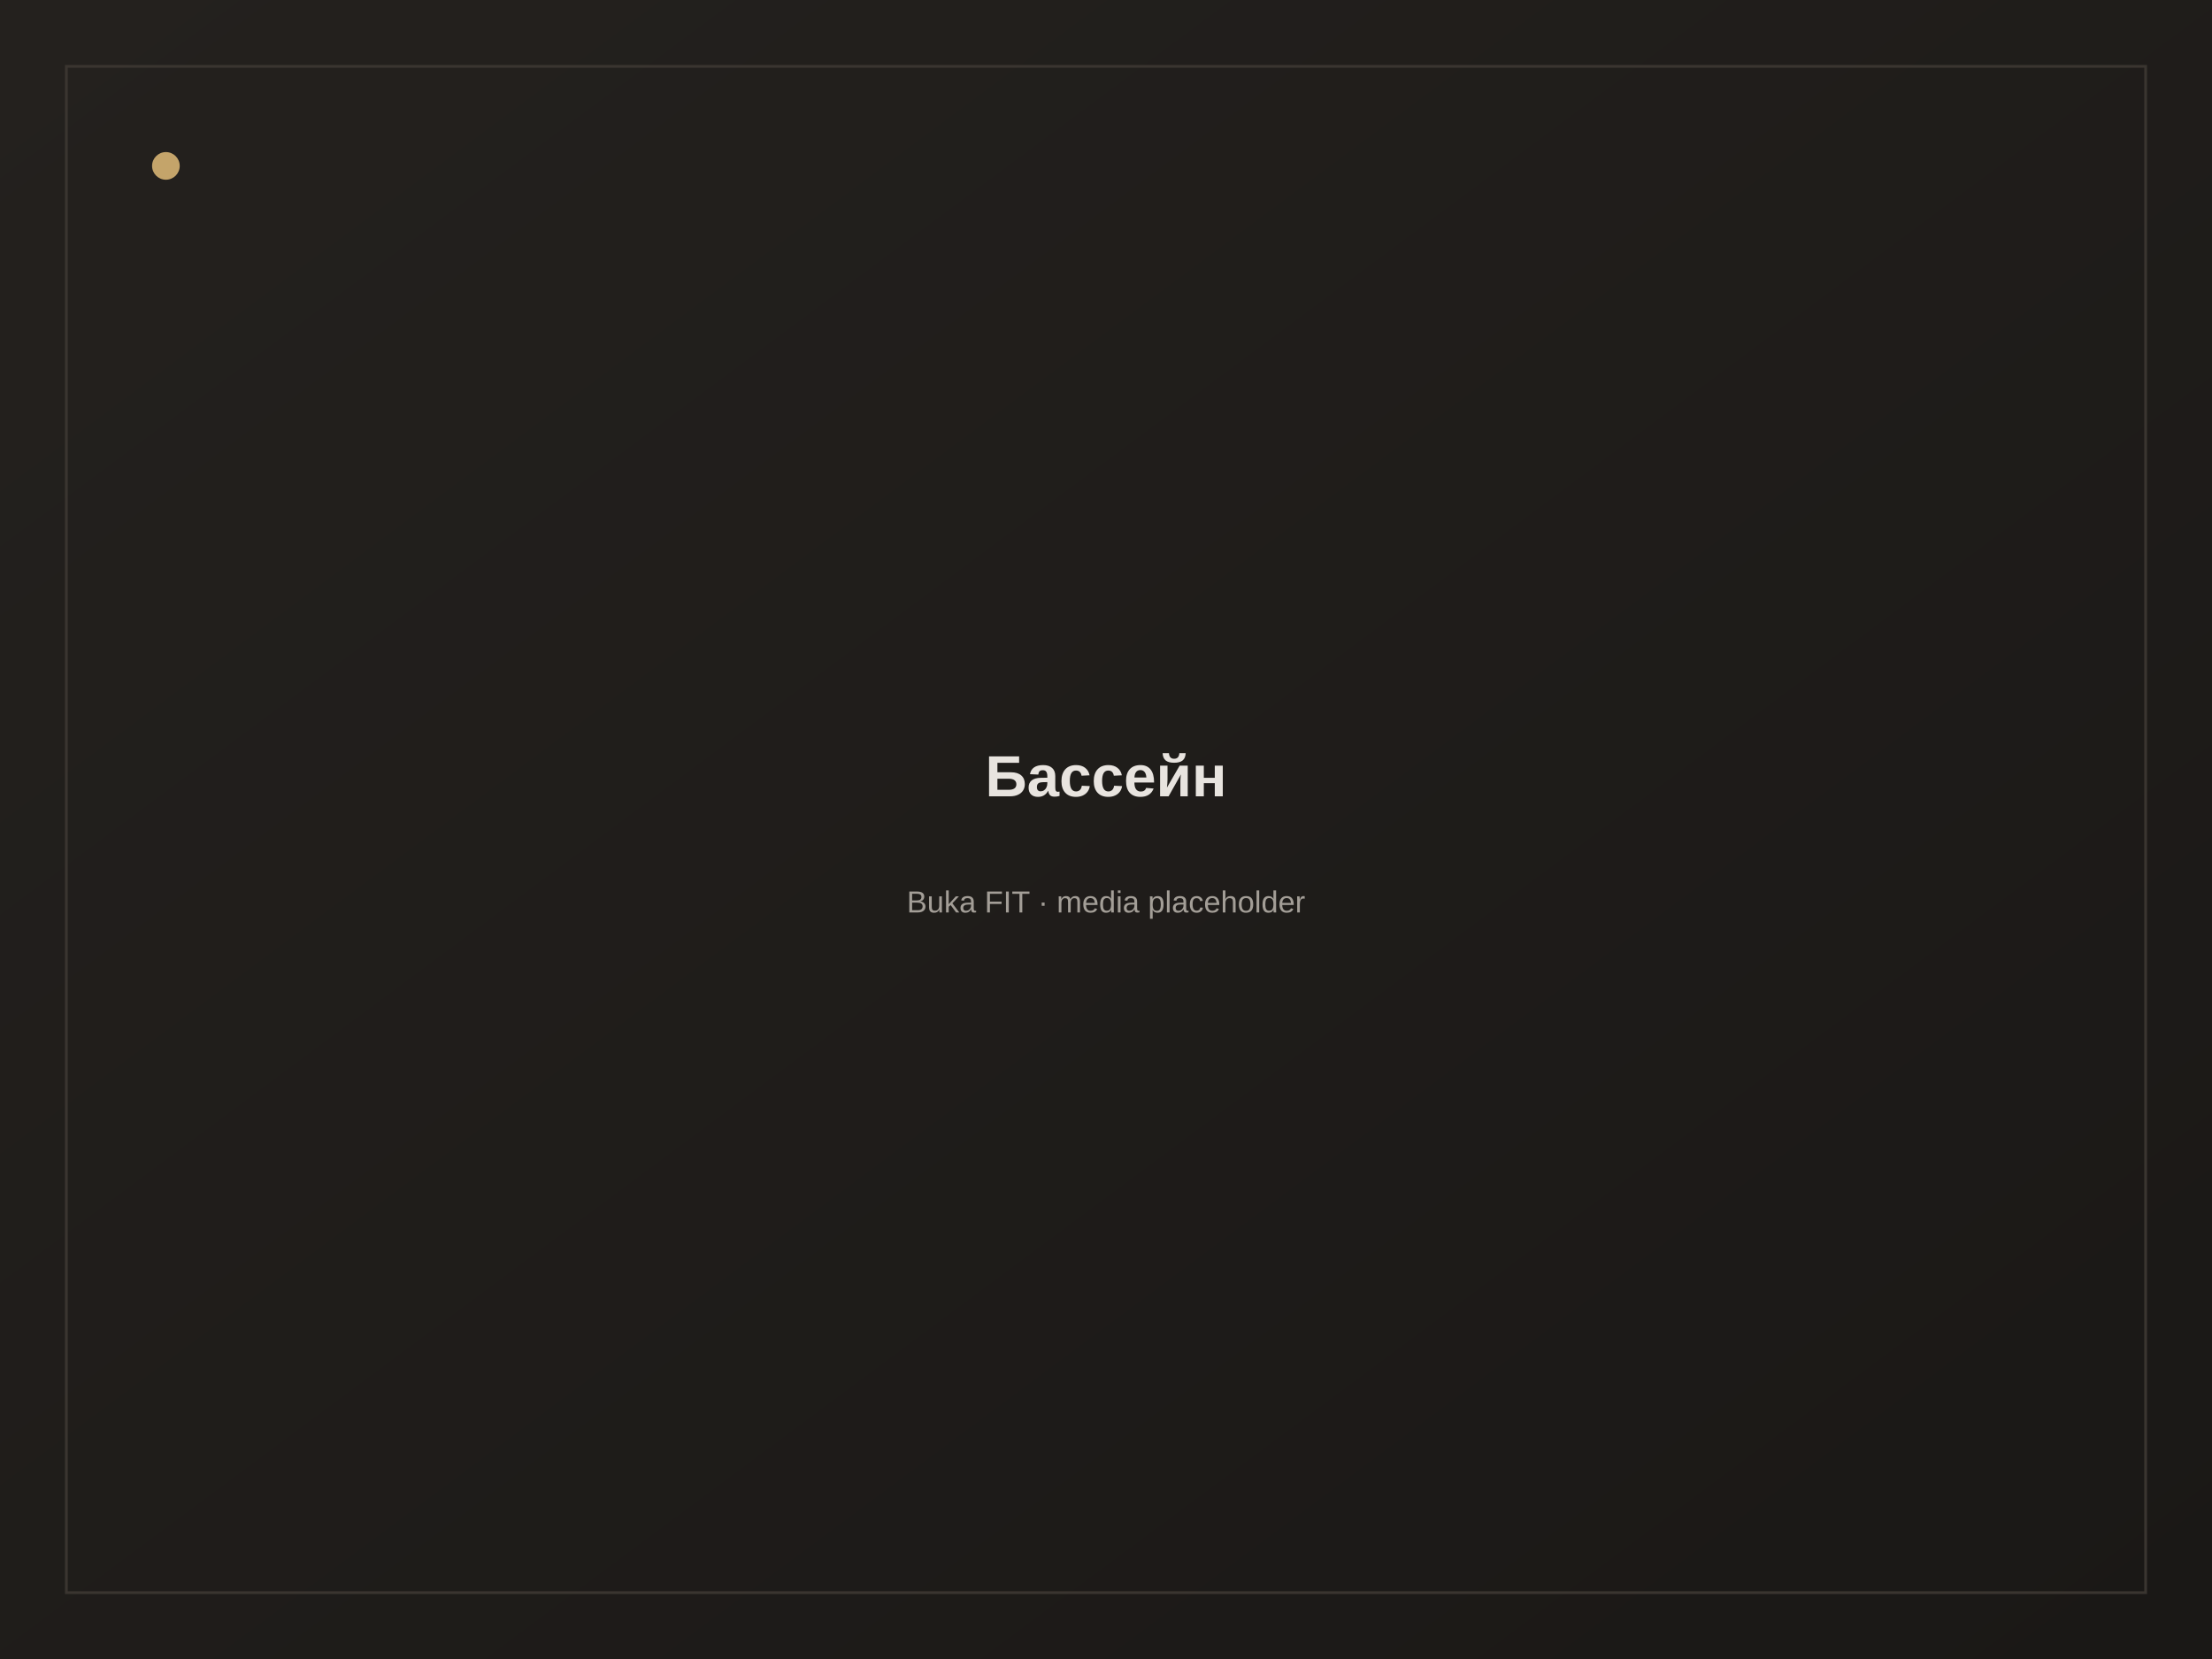
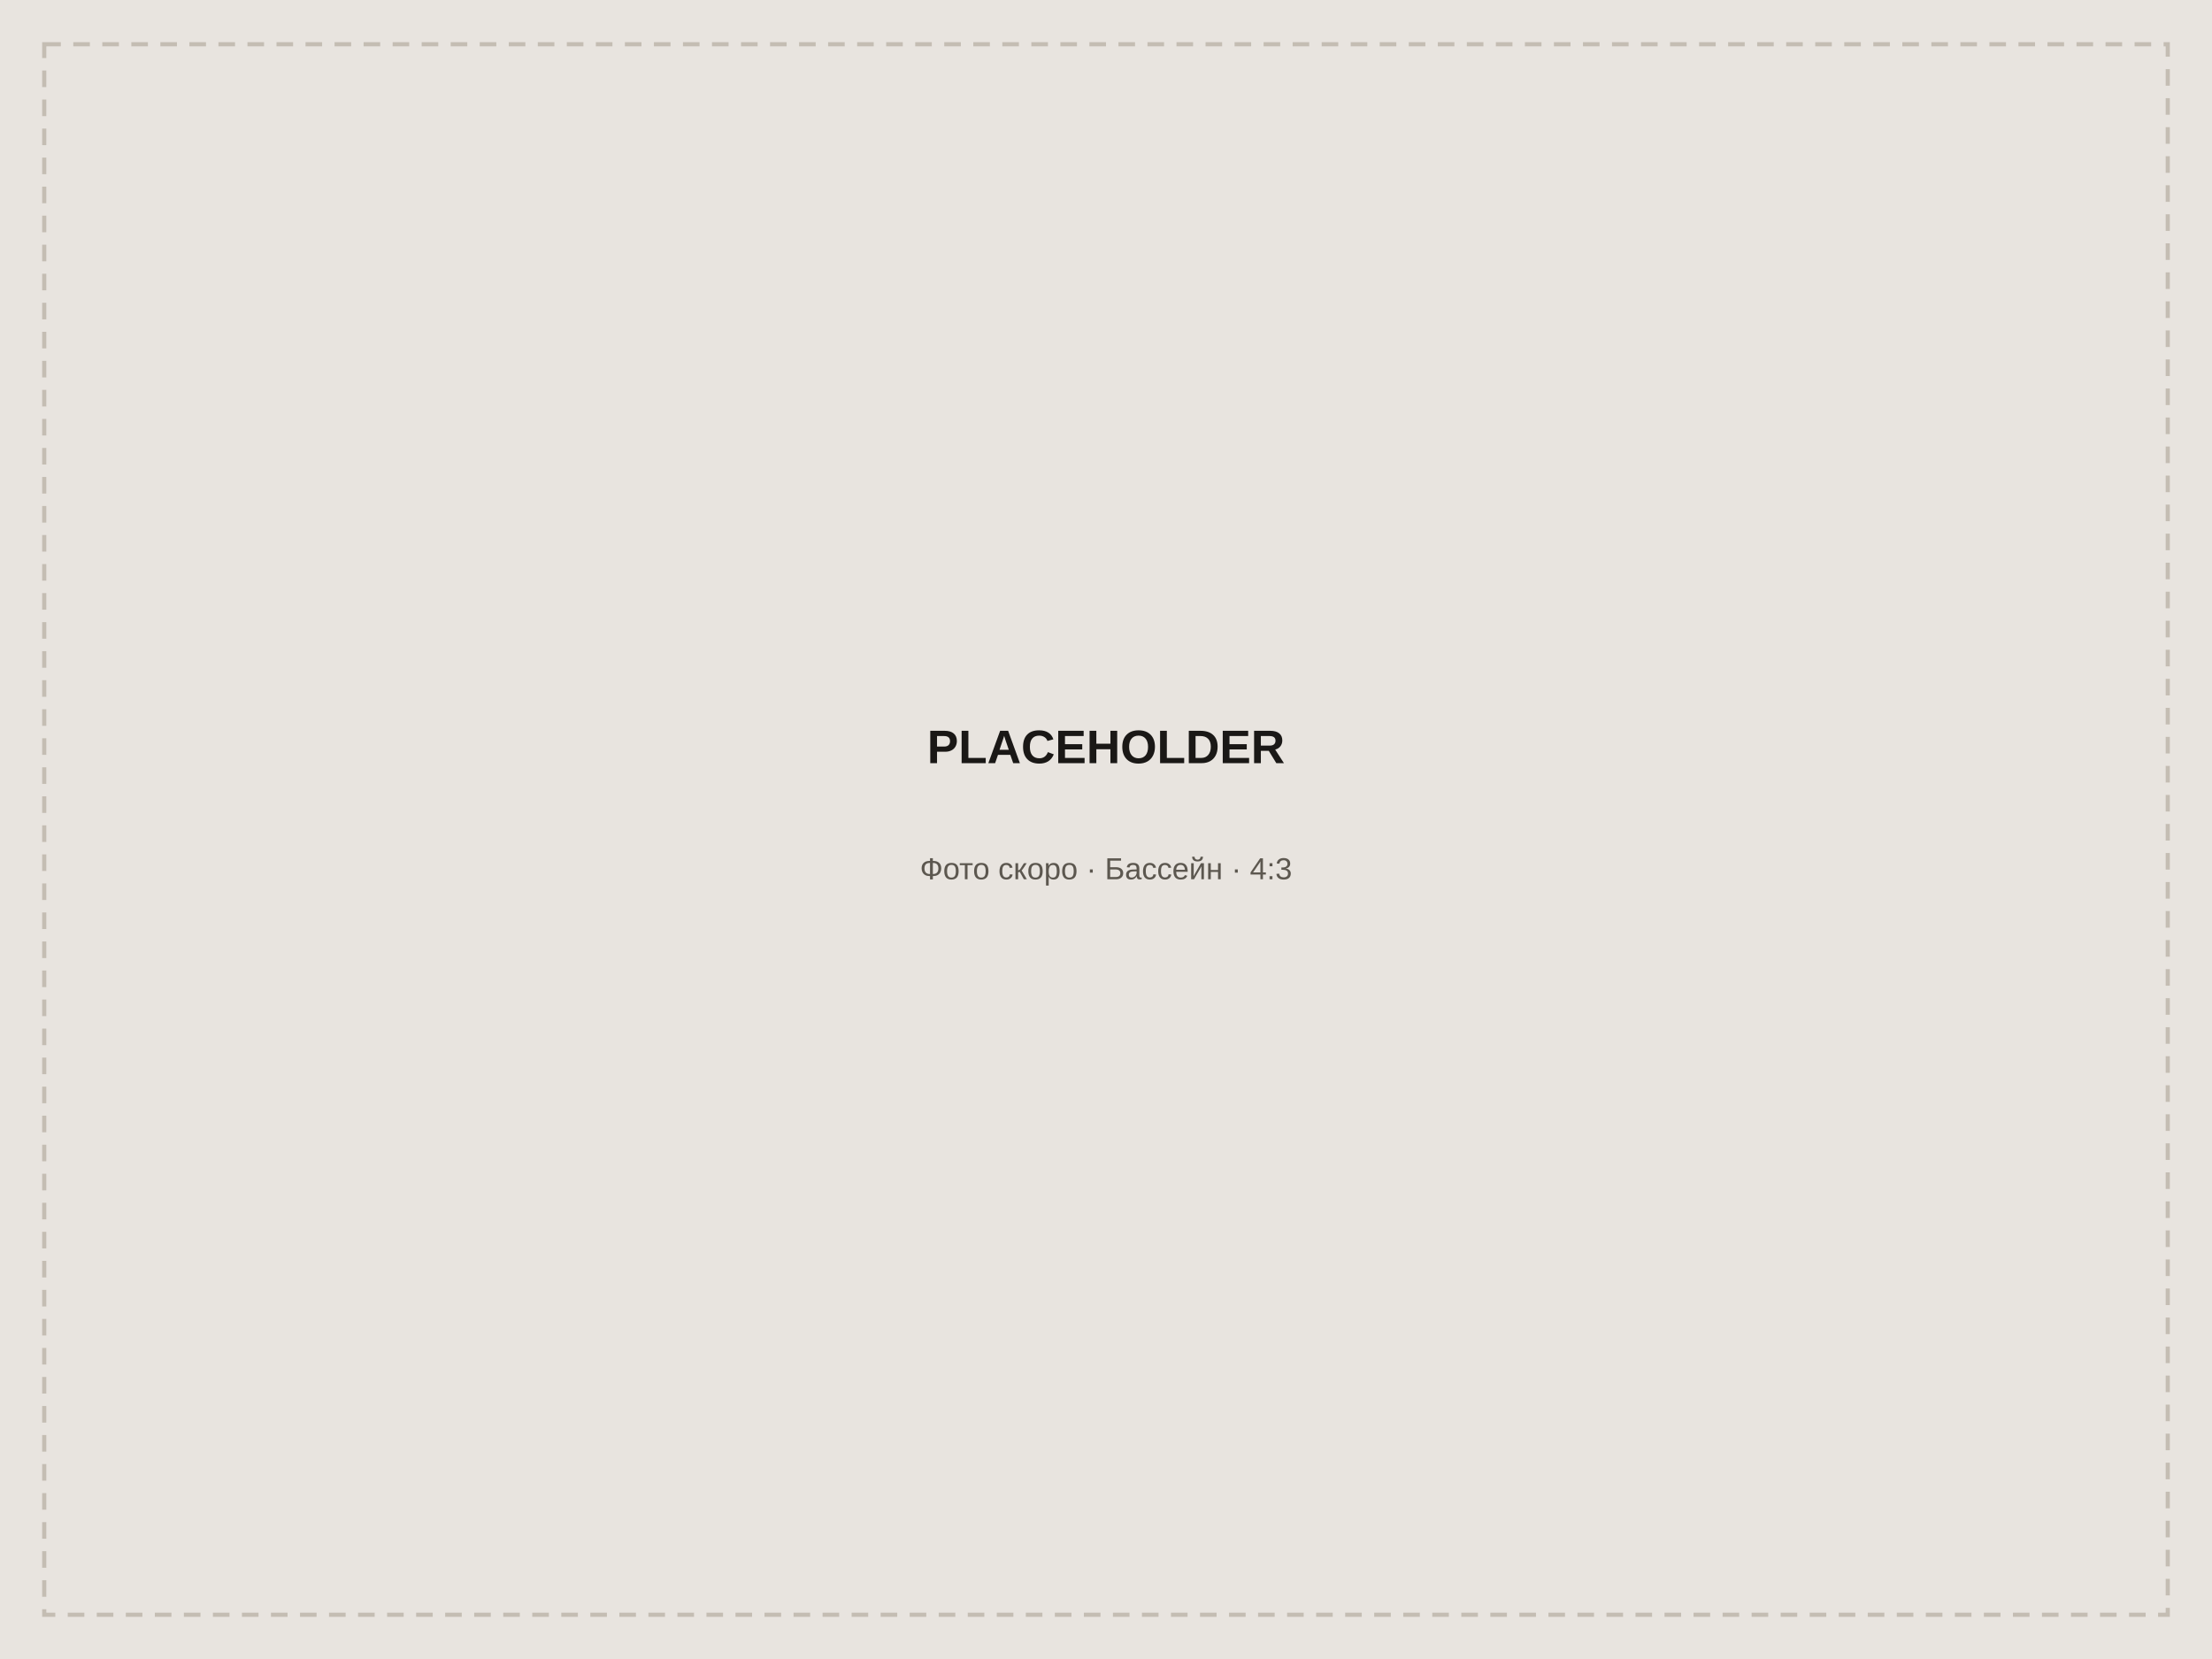
- <svg xmlns="http://www.w3.org/2000/svg" width="1600" height="1200" viewBox="0 0 1600 1200" role="img" aria-label="Бассейн">
-   <defs>
-     <linearGradient id="g" x1="0" y1="0" x2="1" y2="1">
-       <stop offset="0%" stop-color="#24211E" />
-       <stop offset="100%" stop-color="#1A1816" />
-     </linearGradient>
-   </defs>
-   <rect width="100%" height="100%" fill="url(#g)" />
-   <rect x="48" y="48" width="1504" height="1104" fill="none" stroke="#3A3530" stroke-width="2" />
-   <circle cx="120" cy="120" r="10" fill="#C4A46A" />
-   <text x="50%" y="48%" text-anchor="middle" fill="#E8E4DF" font-family="Segoe UI, Arial, sans-serif" font-size="42" font-weight="600">Бассейн</text>
-   <text x="50%" y="55%" text-anchor="middle" fill="#A39E97" font-family="Segoe UI, Arial, sans-serif" font-size="22">Buka FIT · media placeholder</text>
+ <svg xmlns="http://www.w3.org/2000/svg" width="1600" height="1200" viewBox="0 0 1600 1200" role="img">
+   <rect width="100%" height="100%" fill="#E8E4DF" />
+   <rect x="32" y="32" width="1536" height="1136" fill="none" stroke="#C4BDB3" stroke-width="3" stroke-dasharray="12 9" />
+   <text x="50%" y="46%" text-anchor="middle" fill="#1A1816" font-family="Segoe UI, Arial, sans-serif" font-size="34" font-weight="700">PLACEHOLDER</text>
+   <text x="50%" y="53%" text-anchor="middle" fill="#5C574F" font-family="Segoe UI, Arial, sans-serif" font-size="22">Фото скоро · Бассейн · 4:3</text>
</svg>
